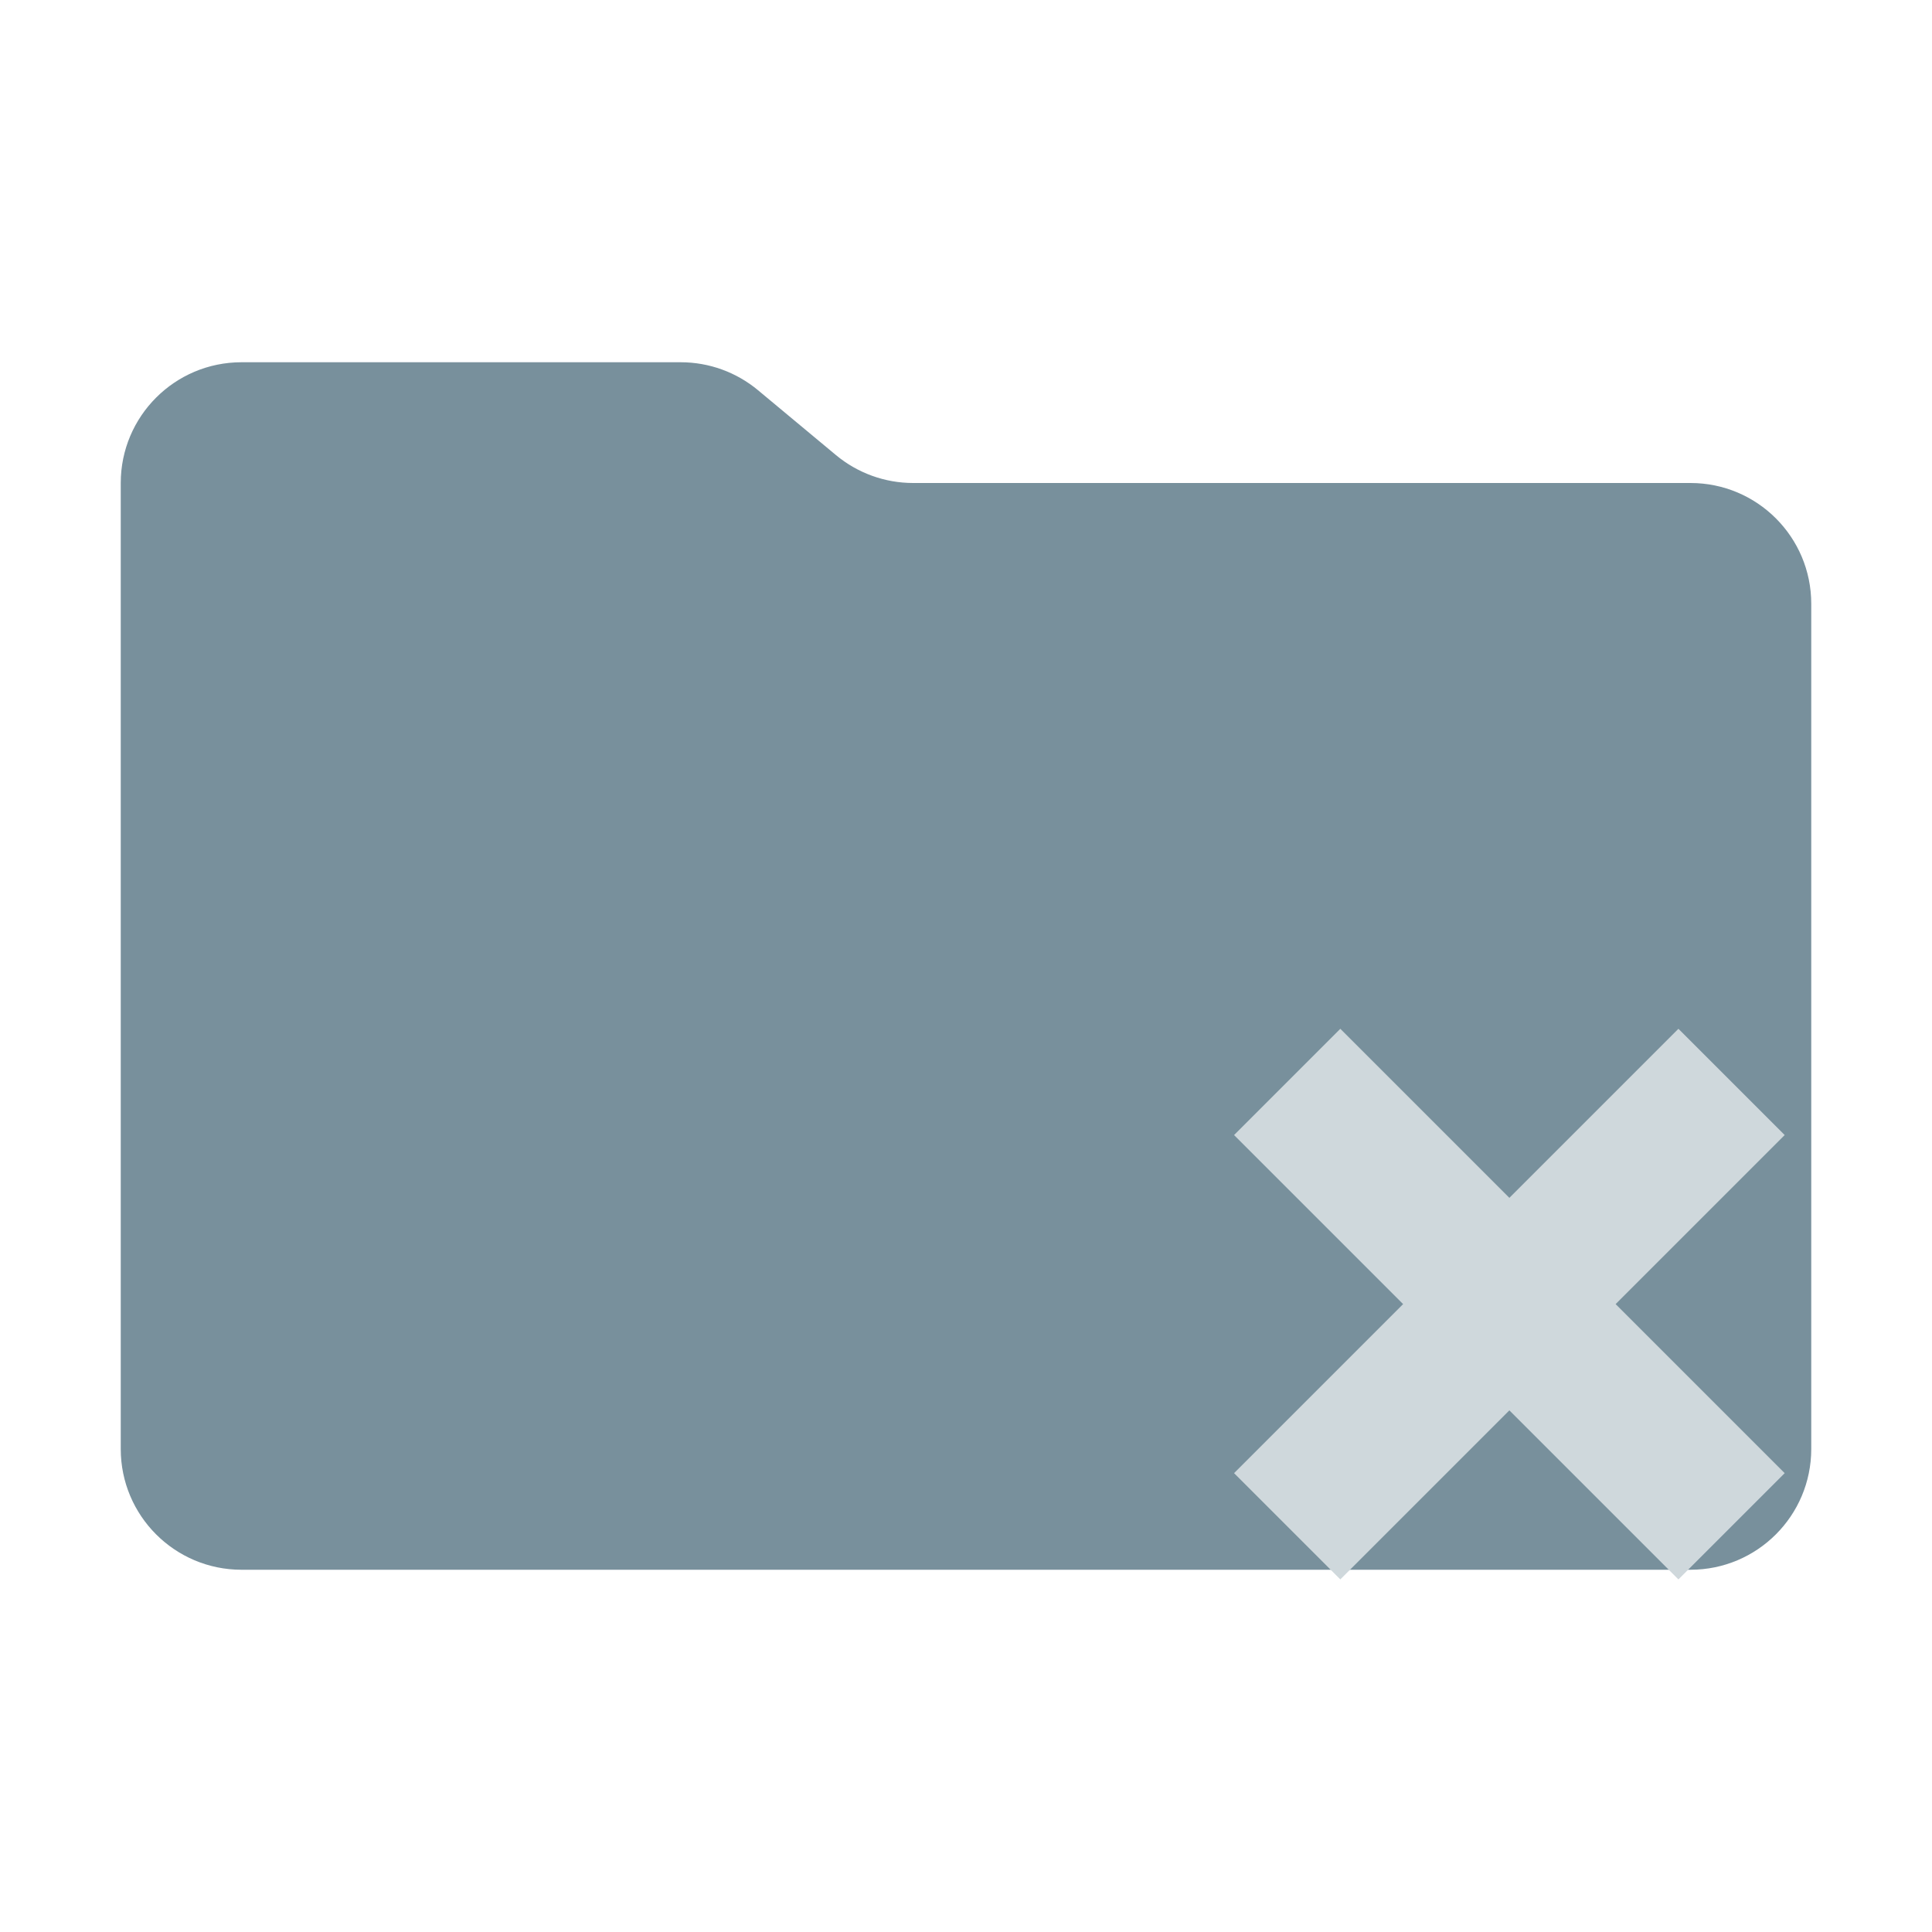
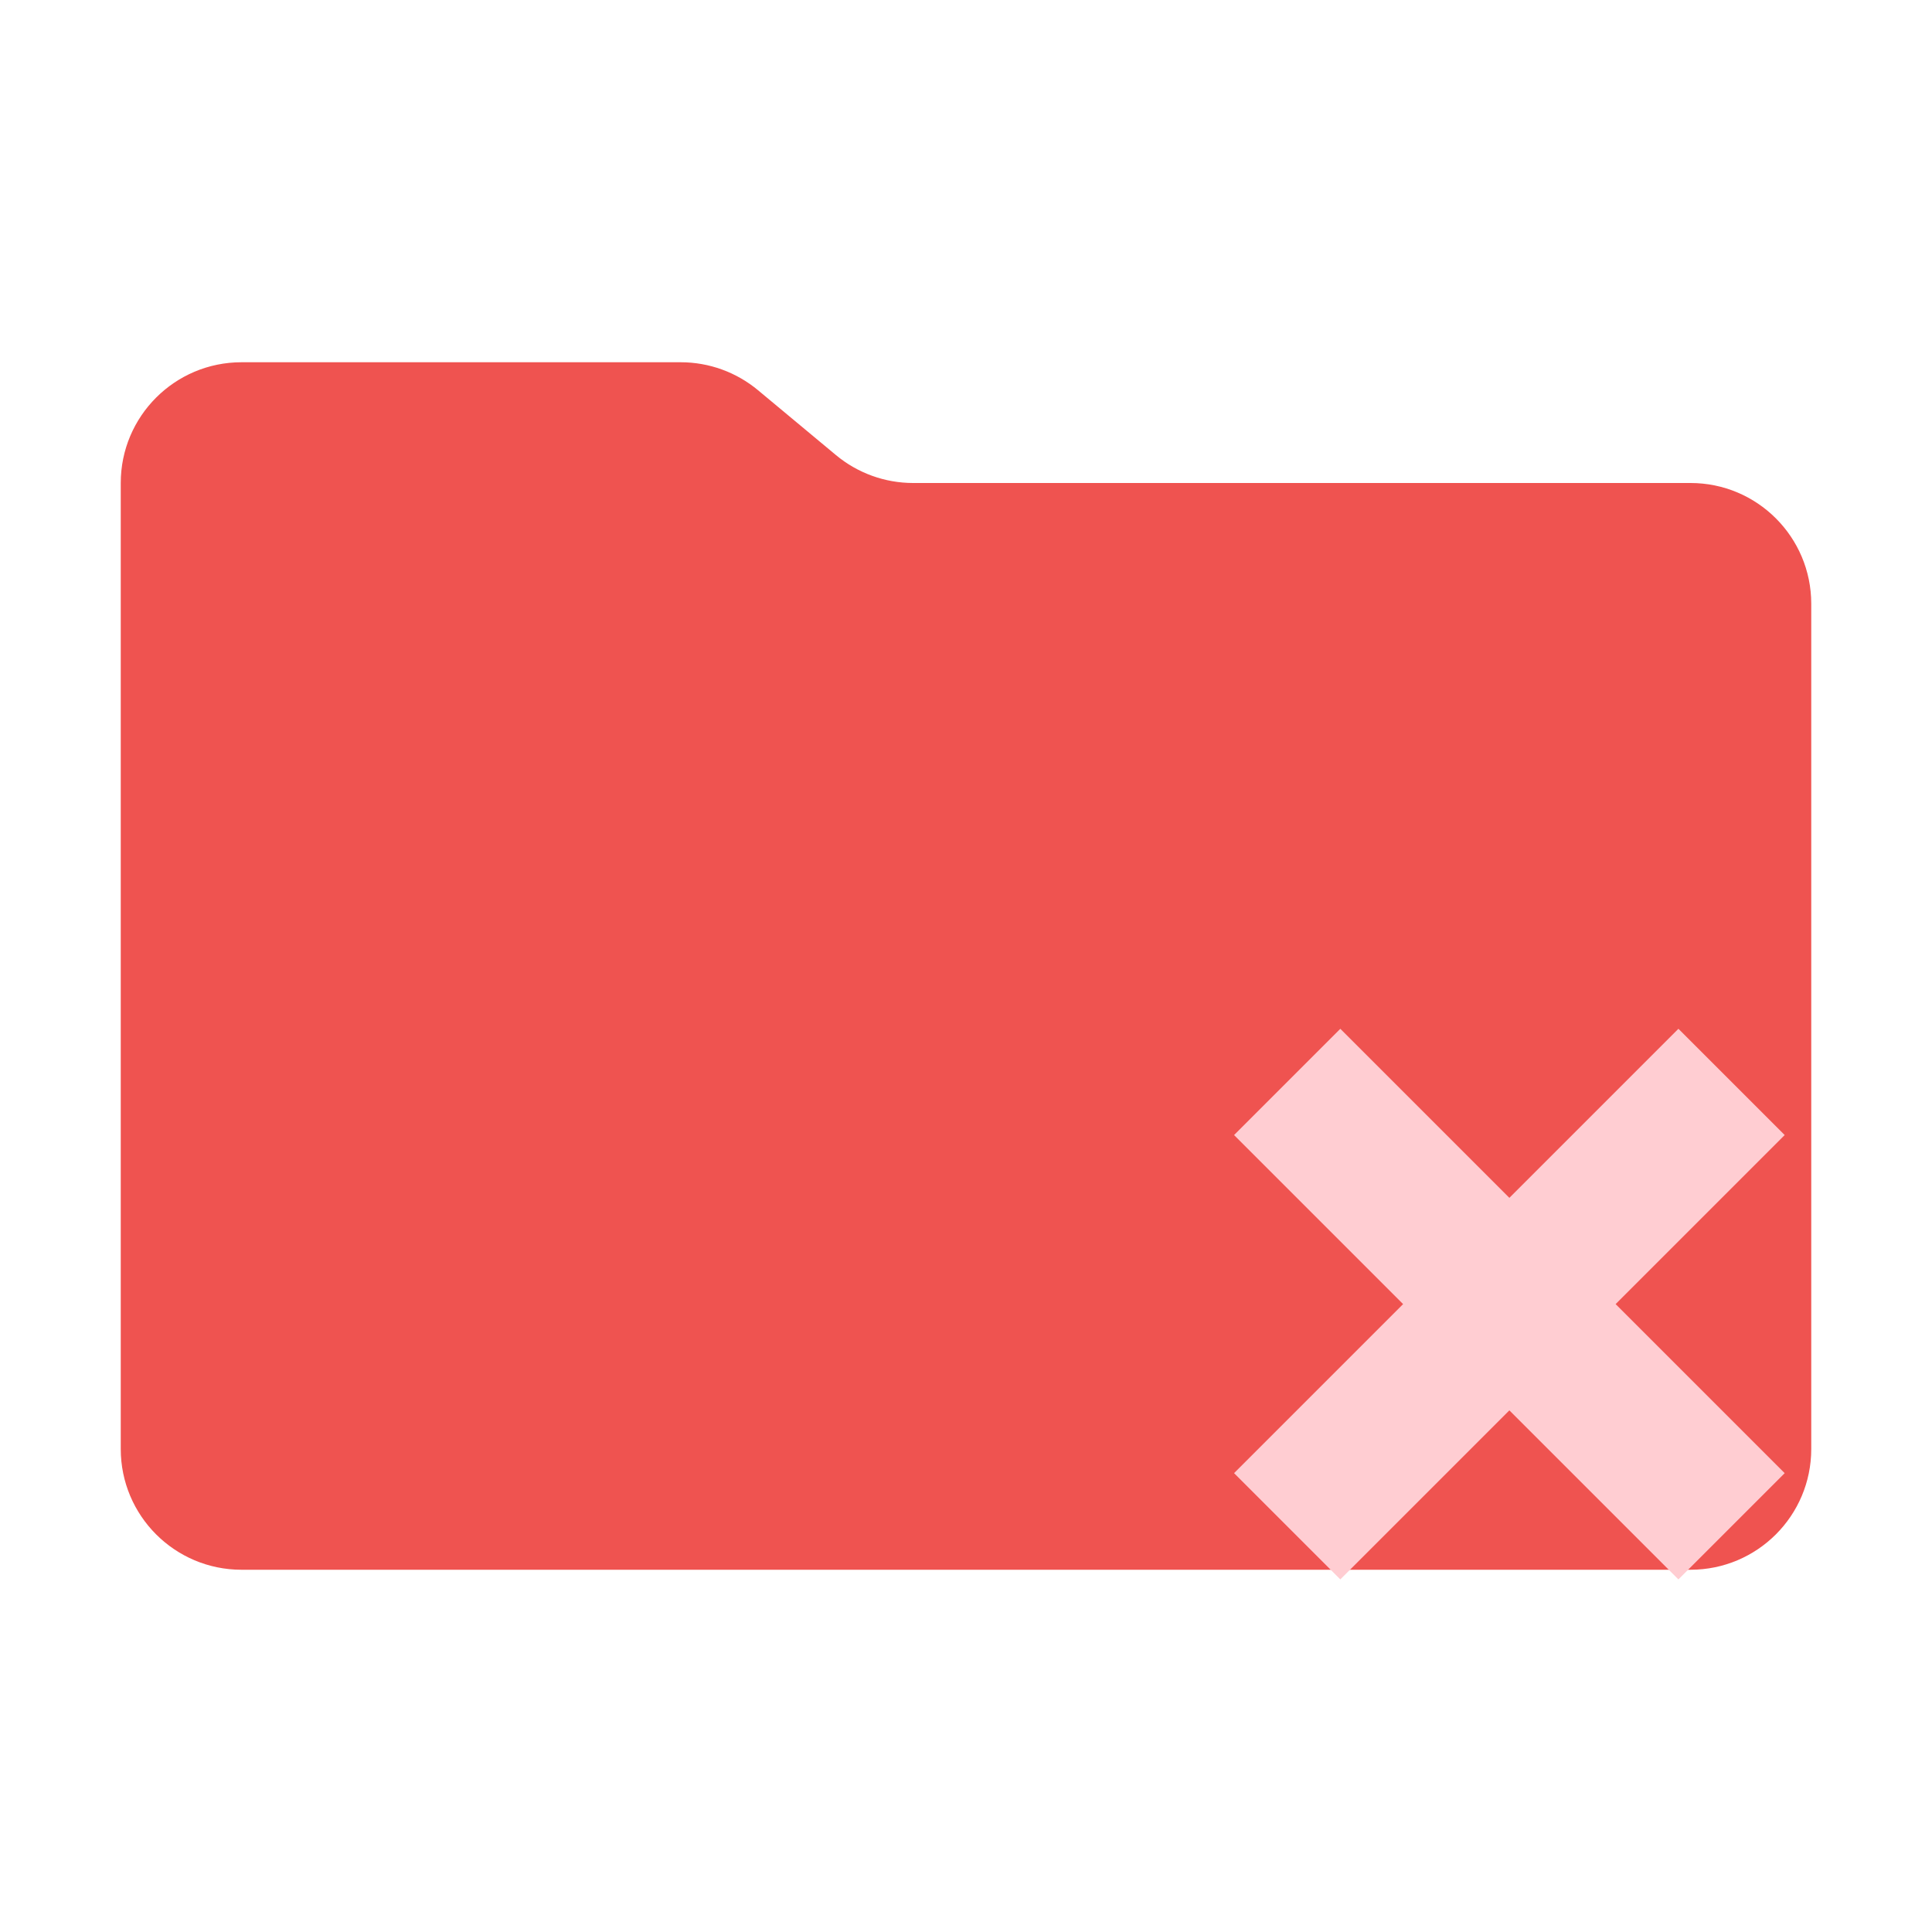
<svg xmlns="http://www.w3.org/2000/svg" viewBox="0 0 16 16">
-   <path id="folder" fill="#78909c" d="m6.922 3.768-.644-.536A1 1 0 0 0 5.638 3H2a1 1 0 0 0-1 1v8a1 1 0 0 0 1 1h12a1 1 0 0 0 1-1V5a1 1 0 0 0-1-1H7.562a1 1 0 0 1-.64-.232" />
-   <path id="motive" fill="#cfd8dc" d="M11.1 8.52 12.5 9.92 13.9 8.52 14.78 9.4 13.38 10.8 14.78 12.2 13.9 13.08 12.5 11.68 11.1 13.08 10.22 12.2 11.62 10.8 10.22 9.4Z" />
+   <path id="folder" fill="#ef5350" d="m6.922 3.768-.644-.536A1 1 0 0 0 5.638 3H2a1 1 0 0 0-1 1v8a1 1 0 0 0 1 1h12a1 1 0 0 0 1-1V5a1 1 0 0 0-1-1H7.562a1 1 0 0 1-.64-.232" />
+   <path id="motive" fill="#ffcdd2" d="M11.1 8.52 12.5 9.92 13.9 8.52 14.78 9.4 13.38 10.8 14.78 12.2 13.9 13.08 12.5 11.68 11.1 13.08 10.22 12.2 11.62 10.8 10.22 9.4Z" />
</svg>
